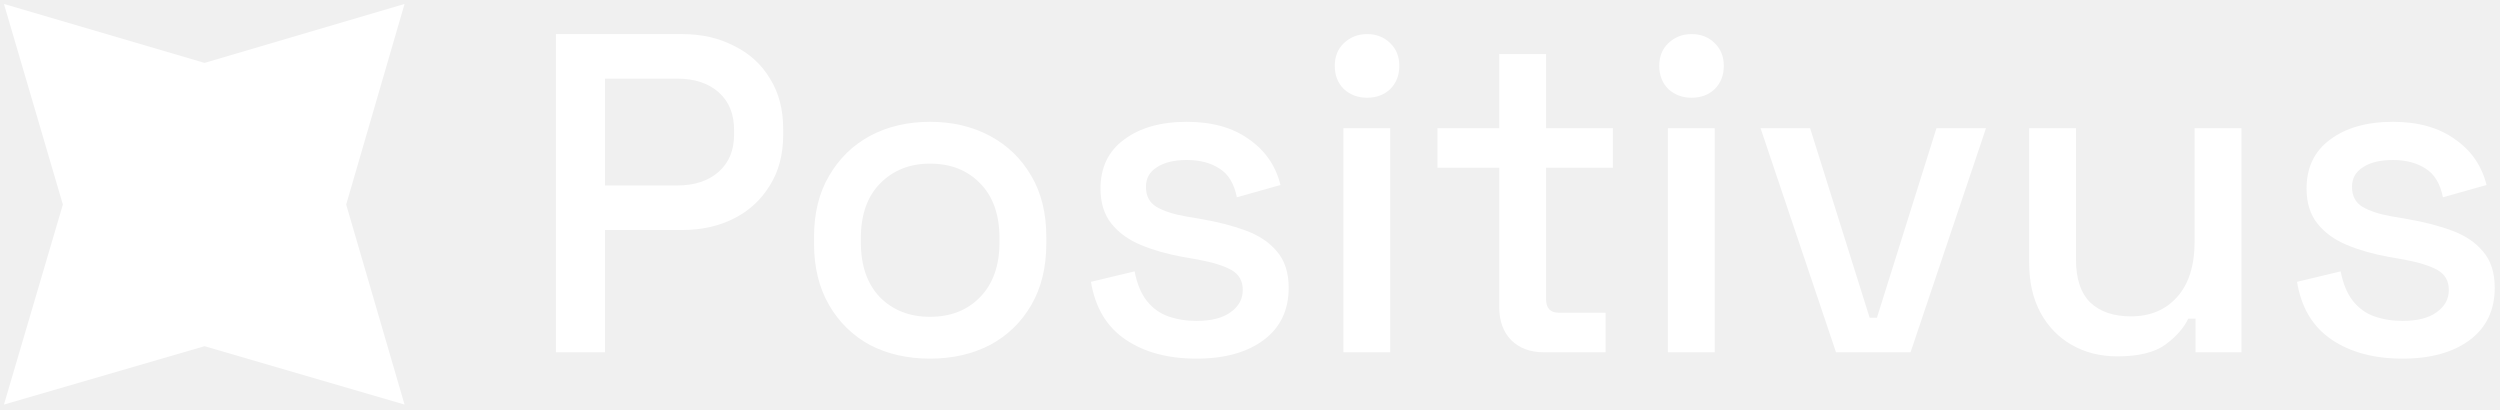
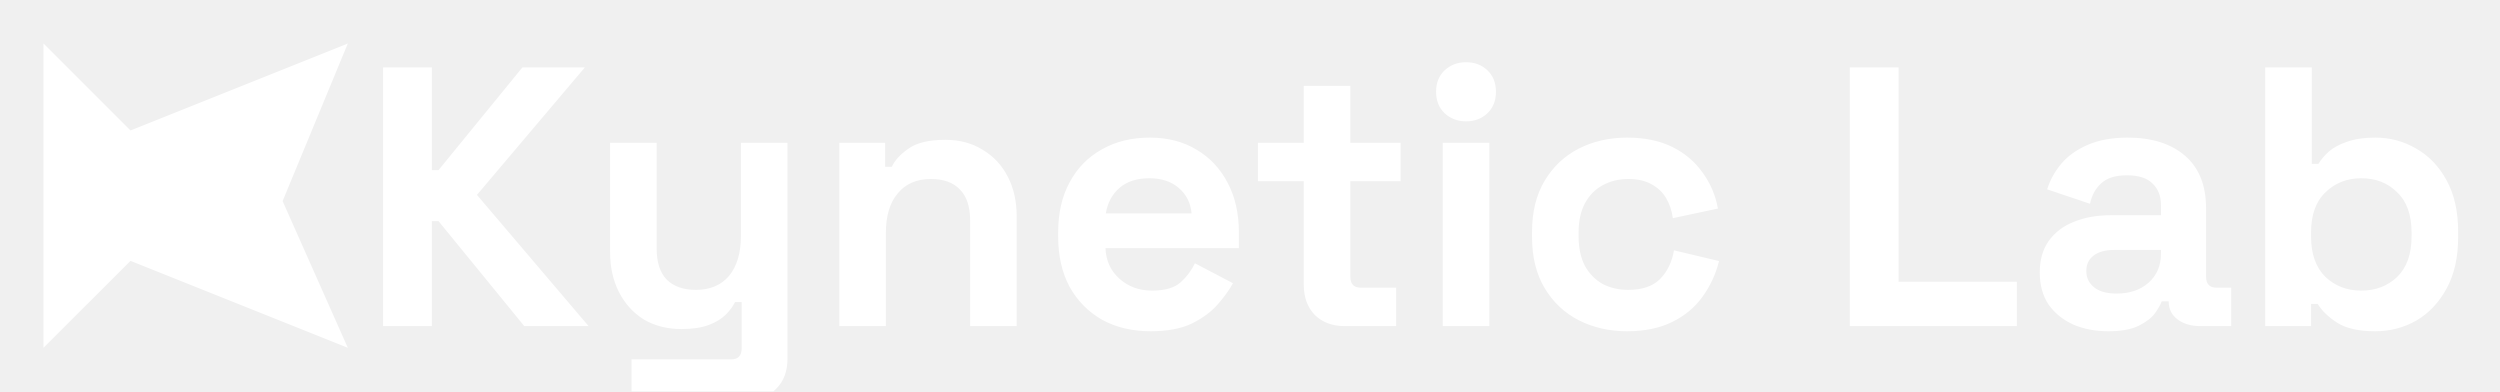
- <svg xmlns="http://www.w3.org/2000/svg" width="220" height="36" viewBox="0 0 220 36" fill="none">
-   <g clip-path="url(#clip0_403_257)">
-     <path d="M17.999 5.535L35.6 0.349L30.464 18L35.6 35.601L17.999 30.465L0.348 35.601L5.533 18L0.348 0.349L17.999 5.535Z" fill="white" />
+ <svg xmlns="http://www.w3.org/2000/svg" width="230" height="36" viewBox="0 0 230 36" fill="none">
+   <g clip-path="url(#clip0_3_9)">
+     <mask id="mask0_3_9" style="mask-type:luminance" maskUnits="userSpaceOnUse" x="0" y="0" width="36" height="36">
+       <path d="M36 0H0V36H36V0Z" fill="white" />
+     </mask>
+     <g mask="url(#mask0_3_9)">
+       <path d="M12 12L32 4L26 18.5L32 32L12 24L4 32V18.5V4L12 12Z" fill="white" />
+     </g>
+     <path d="M35.244 30V6.2H39.732V15.652H40.344L48.062 6.2H53.808L43.88 17.93L54.148 30H48.232L40.344 20.344H39.732V30H35.244ZM58.101 36.8V33.06H67.281C67.915 33.06 68.233 32.72 68.233 32.04V27.79H67.621C67.439 28.175 67.156 28.561 66.771 28.946C66.385 29.331 65.864 29.649 65.207 29.898C64.549 30.147 63.711 30.272 62.691 30.272C61.376 30.272 60.22 29.977 59.223 29.388C58.248 28.776 57.489 27.937 56.945 26.872C56.401 25.807 56.129 24.583 56.129 23.2V13.136H60.413V22.86C60.413 24.129 60.719 25.081 61.331 25.716C61.965 26.351 62.861 26.668 64.017 26.668C65.331 26.668 66.351 26.237 67.077 25.376C67.802 24.492 68.165 23.268 68.165 21.704V13.136H72.449V32.992C72.449 34.148 72.109 35.066 71.429 35.746C70.749 36.449 69.842 36.8 68.709 36.8H58.101ZM77.216 30V13.136H81.432V15.346H82.044C82.316 14.757 82.826 14.201 83.574 13.68C84.322 13.136 85.455 12.864 86.974 12.864C88.289 12.864 89.433 13.17 90.408 13.782C91.405 14.371 92.176 15.199 92.72 16.264C93.264 17.307 93.536 18.531 93.536 19.936V30H89.252V20.276C89.252 19.007 88.935 18.055 88.3 17.42C87.688 16.785 86.804 16.468 85.648 16.468C84.333 16.468 83.313 16.91 82.588 17.794C81.863 18.655 81.5 19.868 81.5 21.432V30H77.216ZM105.851 30.476C104.174 30.476 102.689 30.125 101.397 29.422C100.128 28.697 99.13 27.688 98.405 26.396C97.702 25.081 97.351 23.54 97.351 21.772V21.364C97.351 19.596 97.702 18.066 98.405 16.774C99.108 15.459 100.094 14.451 101.363 13.748C102.632 13.023 104.106 12.66 105.783 12.66C107.438 12.66 108.877 13.034 110.101 13.782C111.325 14.507 112.277 15.527 112.957 16.842C113.637 18.134 113.977 19.641 113.977 21.364V22.826H101.703C101.748 23.982 102.179 24.923 102.995 25.648C103.811 26.373 104.808 26.736 105.987 26.736C107.188 26.736 108.072 26.475 108.639 25.954C109.206 25.433 109.636 24.855 109.931 24.22L113.433 26.056C113.116 26.645 112.651 27.291 112.039 27.994C111.45 28.674 110.656 29.263 109.659 29.762C108.662 30.238 107.392 30.476 105.851 30.476ZM101.737 19.63H109.625C109.534 18.655 109.138 17.873 108.435 17.284C107.755 16.695 106.86 16.4 105.749 16.4C104.593 16.4 103.675 16.695 102.995 17.284C102.315 17.873 101.896 18.655 101.737 19.63ZM123.686 30C122.575 30 121.668 29.66 120.966 28.98C120.286 28.277 119.946 27.348 119.946 26.192V16.672H115.73V13.136H119.946V7.9H124.23V13.136H128.854V16.672H124.23V25.444C124.23 26.124 124.547 26.464 125.182 26.464H128.446V30H123.686ZM132.732 30V13.136H137.016V30H132.732ZM134.874 11.164C134.103 11.164 133.446 10.915 132.902 10.416C132.38 9.917 132.12 9.26 132.12 8.444C132.12 7.628 132.38 6.971 132.902 6.472C133.446 5.973 134.103 5.724 134.874 5.724C135.667 5.724 136.324 5.973 136.846 6.472C137.367 6.971 137.628 7.628 137.628 8.444C137.628 9.26 137.367 9.917 136.846 10.416C136.324 10.915 135.667 11.164 134.874 11.164ZM149.685 30.476C148.053 30.476 146.568 30.136 145.231 29.456C143.916 28.776 142.873 27.79 142.103 26.498C141.332 25.206 140.947 23.642 140.947 21.806V21.33C140.947 19.494 141.332 17.93 142.103 16.638C142.873 15.346 143.916 14.36 145.231 13.68C146.568 13 148.053 12.66 149.685 12.66C151.294 12.66 152.677 12.943 153.833 13.51C154.989 14.077 155.918 14.859 156.621 15.856C157.346 16.831 157.822 17.941 158.049 19.188L153.901 20.072C153.81 19.392 153.606 18.78 153.289 18.236C152.971 17.692 152.518 17.261 151.929 16.944C151.362 16.627 150.648 16.468 149.787 16.468C148.925 16.468 148.143 16.661 147.441 17.046C146.761 17.409 146.217 17.964 145.809 18.712C145.423 19.437 145.231 20.333 145.231 21.398V21.738C145.231 22.803 145.423 23.71 145.809 24.458C146.217 25.183 146.761 25.739 147.441 26.124C148.143 26.487 148.925 26.668 149.787 26.668C151.079 26.668 152.053 26.339 152.711 25.682C153.391 25.002 153.821 24.118 154.003 23.03L158.151 24.016C157.856 25.217 157.346 26.317 156.621 27.314C155.918 28.289 154.989 29.059 153.833 29.626C152.677 30.193 151.294 30.476 149.685 30.476ZM170.181 30V6.2H174.67V25.92H185.55V30H170.181ZM193.981 30.476C192.78 30.476 191.703 30.272 190.751 29.864C189.799 29.433 189.04 28.821 188.473 28.028C187.929 27.212 187.657 26.226 187.657 25.07C187.657 23.914 187.929 22.951 188.473 22.18C189.04 21.387 189.811 20.797 190.785 20.412C191.783 20.004 192.916 19.8 194.185 19.8H198.809V18.848C198.809 18.055 198.56 17.409 198.061 16.91C197.563 16.389 196.769 16.128 195.681 16.128C194.616 16.128 193.823 16.377 193.301 16.876C192.78 17.352 192.44 17.975 192.281 18.746L188.337 17.42C188.609 16.559 189.04 15.777 189.629 15.074C190.241 14.349 191.046 13.771 192.043 13.34C193.063 12.887 194.299 12.66 195.749 12.66C197.971 12.66 199.727 13.215 201.019 14.326C202.311 15.437 202.957 17.046 202.957 19.154V25.444C202.957 26.124 203.275 26.464 203.909 26.464H205.269V30H202.413C201.575 30 200.883 29.796 200.339 29.388C199.795 28.98 199.523 28.436 199.523 27.756V27.722H198.877C198.787 27.994 198.583 28.357 198.265 28.81C197.948 29.241 197.449 29.626 196.769 29.966C196.089 30.306 195.16 30.476 193.981 30.476ZM194.729 27.008C195.931 27.008 196.905 26.679 197.653 26.022C198.424 25.342 198.809 24.447 198.809 23.336V22.996H194.491C193.698 22.996 193.075 23.166 192.621 23.506C192.168 23.846 191.941 24.322 191.941 24.934C191.941 25.546 192.179 26.045 192.655 26.43C193.131 26.815 193.823 27.008 194.729 27.008ZM218.533 30.476C217.015 30.476 215.847 30.215 215.031 29.694C214.215 29.173 213.615 28.595 213.229 27.96H212.617V30H208.401V6.2H212.685V15.074H213.297C213.547 14.666 213.875 14.281 214.283 13.918C214.714 13.555 215.269 13.261 215.949 13.034C216.652 12.785 217.513 12.66 218.533 12.66C219.893 12.66 221.151 13 222.307 13.68C223.463 14.337 224.393 15.312 225.095 16.604C225.798 17.896 226.149 19.46 226.149 21.296V21.84C226.149 23.676 225.798 25.24 225.095 26.532C224.393 27.824 223.463 28.81 222.307 29.49C221.151 30.147 219.893 30.476 218.533 30.476ZM217.241 26.736C218.556 26.736 219.655 26.317 220.539 25.478C221.423 24.617 221.865 23.37 221.865 21.738V21.398C221.865 19.766 221.423 18.531 220.539 17.692C219.678 16.831 218.579 16.4 217.241 16.4C215.927 16.4 214.827 16.831 213.943 17.692C213.059 18.531 212.617 19.766 212.617 21.398V21.738C212.617 23.37 213.059 24.617 213.943 25.478C214.827 26.317 215.927 26.736 217.241 26.736Z" fill="white" />
  </g>
-   <path d="M48.92 31V3H60.04C61.747 3 63.267 3.347 64.6 4.04C65.96 4.707 67.013 5.667 67.76 6.92C68.533 8.147 68.92 9.627 68.92 11.36V11.88C68.92 13.613 68.52 15.107 67.72 16.36C66.947 17.613 65.893 18.573 64.56 19.24C63.227 19.907 61.72 20.24 60.04 20.24H53.24V31H48.92ZM53.24 16.32H59.6C61.12 16.32 62.333 15.92 63.24 15.12C64.147 14.32 64.6 13.227 64.6 11.84V11.44C64.6 10.027 64.147 8.92 63.24 8.12C62.333 7.32 61.12 6.92 59.6 6.92H53.24V16.32Z" fill="white" />
-   <path d="M81.835 31.56C79.861 31.56 78.101 31.16 76.555 30.36C75.035 29.533 73.835 28.36 72.955 26.84C72.075 25.32 71.635 23.52 71.635 21.44V20.84C71.635 18.76 72.075 16.973 72.955 15.48C73.835 13.96 75.035 12.787 76.555 11.96C78.101 11.133 79.861 10.72 81.835 10.72C83.808 10.72 85.568 11.133 87.115 11.96C88.661 12.787 89.875 13.96 90.755 15.48C91.635 16.973 92.075 18.76 92.075 20.84V21.44C92.075 23.52 91.635 25.32 90.755 26.84C89.875 28.36 88.661 29.533 87.115 30.36C85.568 31.16 83.808 31.56 81.835 31.56ZM81.835 27.88C83.648 27.88 85.115 27.307 86.235 26.16C87.381 24.987 87.955 23.373 87.955 21.32V20.96C87.955 18.907 87.395 17.307 86.275 16.16C85.155 14.987 83.675 14.4 81.835 14.4C80.048 14.4 78.581 14.987 77.435 16.16C76.315 17.307 75.755 18.907 75.755 20.96V21.32C75.755 23.373 76.315 24.987 77.435 26.16C78.581 27.307 80.048 27.88 81.835 27.88Z" fill="white" />
-   <path d="M105.284 31.56C102.777 31.56 100.697 31 99.044 29.88C97.391 28.76 96.377 27.067 96.004 24.8L99.844 23.88C100.057 24.973 100.417 25.84 100.924 26.48C101.431 27.12 102.057 27.573 102.804 27.84C103.577 28.107 104.404 28.24 105.284 28.24C106.591 28.24 107.591 27.987 108.284 27.48C109.004 26.973 109.364 26.32 109.364 25.52C109.364 24.72 109.031 24.133 108.364 23.76C107.697 23.387 106.711 23.08 105.404 22.84L104.044 22.6C102.711 22.36 101.497 22.013 100.404 21.56C99.311 21.107 98.444 20.48 97.804 19.68C97.164 18.88 96.844 17.853 96.844 16.6C96.844 14.733 97.537 13.293 98.924 12.28C100.311 11.24 102.151 10.72 104.444 10.72C106.657 10.72 108.471 11.227 109.884 12.24C111.324 13.227 112.257 14.573 112.684 16.28L108.844 17.36C108.604 16.16 108.097 15.32 107.324 14.84C106.551 14.333 105.591 14.08 104.444 14.08C103.324 14.08 102.444 14.293 101.804 14.72C101.164 15.12 100.844 15.693 100.844 16.44C100.844 17.24 101.151 17.827 101.764 18.2C102.404 18.573 103.257 18.853 104.324 19.04L105.724 19.28C107.137 19.52 108.431 19.853 109.604 20.28C110.777 20.707 111.697 21.32 112.364 22.12C113.057 22.92 113.404 23.987 113.404 25.32C113.404 27.293 112.671 28.827 111.204 29.92C109.737 31.013 107.764 31.56 105.284 31.56Z" fill="white" />
-   <path d="M118.22 31V11.28H122.34V31H118.22ZM120.3 8.6C119.5 8.6 118.82 8.347 118.26 7.84C117.726 7.307 117.46 6.627 117.46 5.8C117.46 4.973 117.726 4.307 118.26 3.8C118.82 3.267 119.5 3 120.3 3C121.126 3 121.806 3.267 122.34 3.8C122.873 4.307 123.14 4.973 123.14 5.8C123.14 6.627 122.873 7.307 122.34 7.84C121.806 8.347 121.126 8.6 120.3 8.6Z" fill="white" />
-   <path d="M135.854 31C134.654 31 133.694 30.64 132.974 29.92C132.281 29.2 131.934 28.24 131.934 27.04V14.76H126.494V11.28H131.934V4.76H136.054V11.28H141.934V14.76H136.054V26.32C136.054 27.12 136.427 27.52 137.174 27.52H141.294V31H135.854Z" fill="white" />
-   <path d="M146.774 31V11.28H150.894V31H146.774ZM148.854 8.6C148.054 8.6 147.374 8.347 146.814 7.84C146.281 7.307 146.014 6.627 146.014 5.8C146.014 4.973 146.281 4.307 146.814 3.8C147.374 3.267 148.054 3 148.854 3C149.681 3 150.361 3.267 150.894 3.8C151.428 4.307 151.694 4.973 151.694 5.8C151.694 6.627 151.428 7.307 150.894 7.84C150.361 8.347 149.681 8.6 148.854 8.6Z" fill="white" />
-   <path d="M161.569 31L154.929 11.28H159.289L164.529 27.96H165.169L170.409 11.28H174.769L168.129 31H161.569Z" fill="white" />
-   <path d="M186.326 31.36C184.833 31.36 183.5 31.027 182.326 30.36C181.153 29.693 180.233 28.747 179.566 27.52C178.9 26.293 178.566 24.827 178.566 23.12V11.28H182.686V22.84C182.686 24.547 183.113 25.813 183.966 26.64C184.82 27.44 186.006 27.84 187.526 27.84C189.206 27.84 190.553 27.28 191.566 26.16C192.606 25.013 193.126 23.373 193.126 21.24V11.28H197.246V31H193.206V28.04H192.566C192.193 28.84 191.526 29.6 190.566 30.32C189.606 31.013 188.193 31.36 186.326 31.36Z" fill="white" />
-   <path d="M211.417 31.56C208.91 31.56 206.83 31 205.177 29.88C203.523 28.76 202.51 27.067 202.137 24.8L205.977 23.88C206.19 24.973 206.55 25.84 207.057 26.48C207.563 27.12 208.19 27.573 208.937 27.84C209.71 28.107 210.537 28.24 211.417 28.24C212.723 28.24 213.723 27.987 214.417 27.48C215.137 26.973 215.497 26.32 215.497 25.52C215.497 24.72 215.163 24.133 214.497 23.76C213.83 23.387 212.843 23.08 211.537 22.84L210.177 22.6C208.843 22.36 207.63 22.013 206.537 21.56C205.443 21.107 204.577 20.48 203.937 19.68C203.297 18.88 202.977 17.853 202.977 16.6C202.977 14.733 203.67 13.293 205.057 12.28C206.443 11.24 208.283 10.72 210.577 10.72C212.79 10.72 214.603 11.227 216.017 12.24C217.457 13.227 218.39 14.573 218.817 16.28L214.977 17.36C214.737 16.16 214.23 15.32 213.457 14.84C212.683 14.333 211.723 14.08 210.577 14.08C209.457 14.08 208.577 14.293 207.937 14.72C207.297 15.12 206.977 15.693 206.977 16.44C206.977 17.24 207.283 17.827 207.897 18.2C208.537 18.573 209.39 18.853 210.457 19.04L211.857 19.28C213.27 19.52 214.563 19.853 215.737 20.28C216.91 20.707 217.83 21.32 218.497 22.12C219.19 22.92 219.537 23.987 219.537 25.32C219.537 27.293 218.803 28.827 217.337 29.92C215.87 31.013 213.897 31.56 211.417 31.56Z" fill="white" />
  <defs>
-     <clipPath id="clip0_403_257">
-       <rect width="36" height="36" fill="white" />
+     <clipPath id="clip0_3_9">
+       <rect width="230" height="36" fill="white" />
    </clipPath>
  </defs>
</svg>
